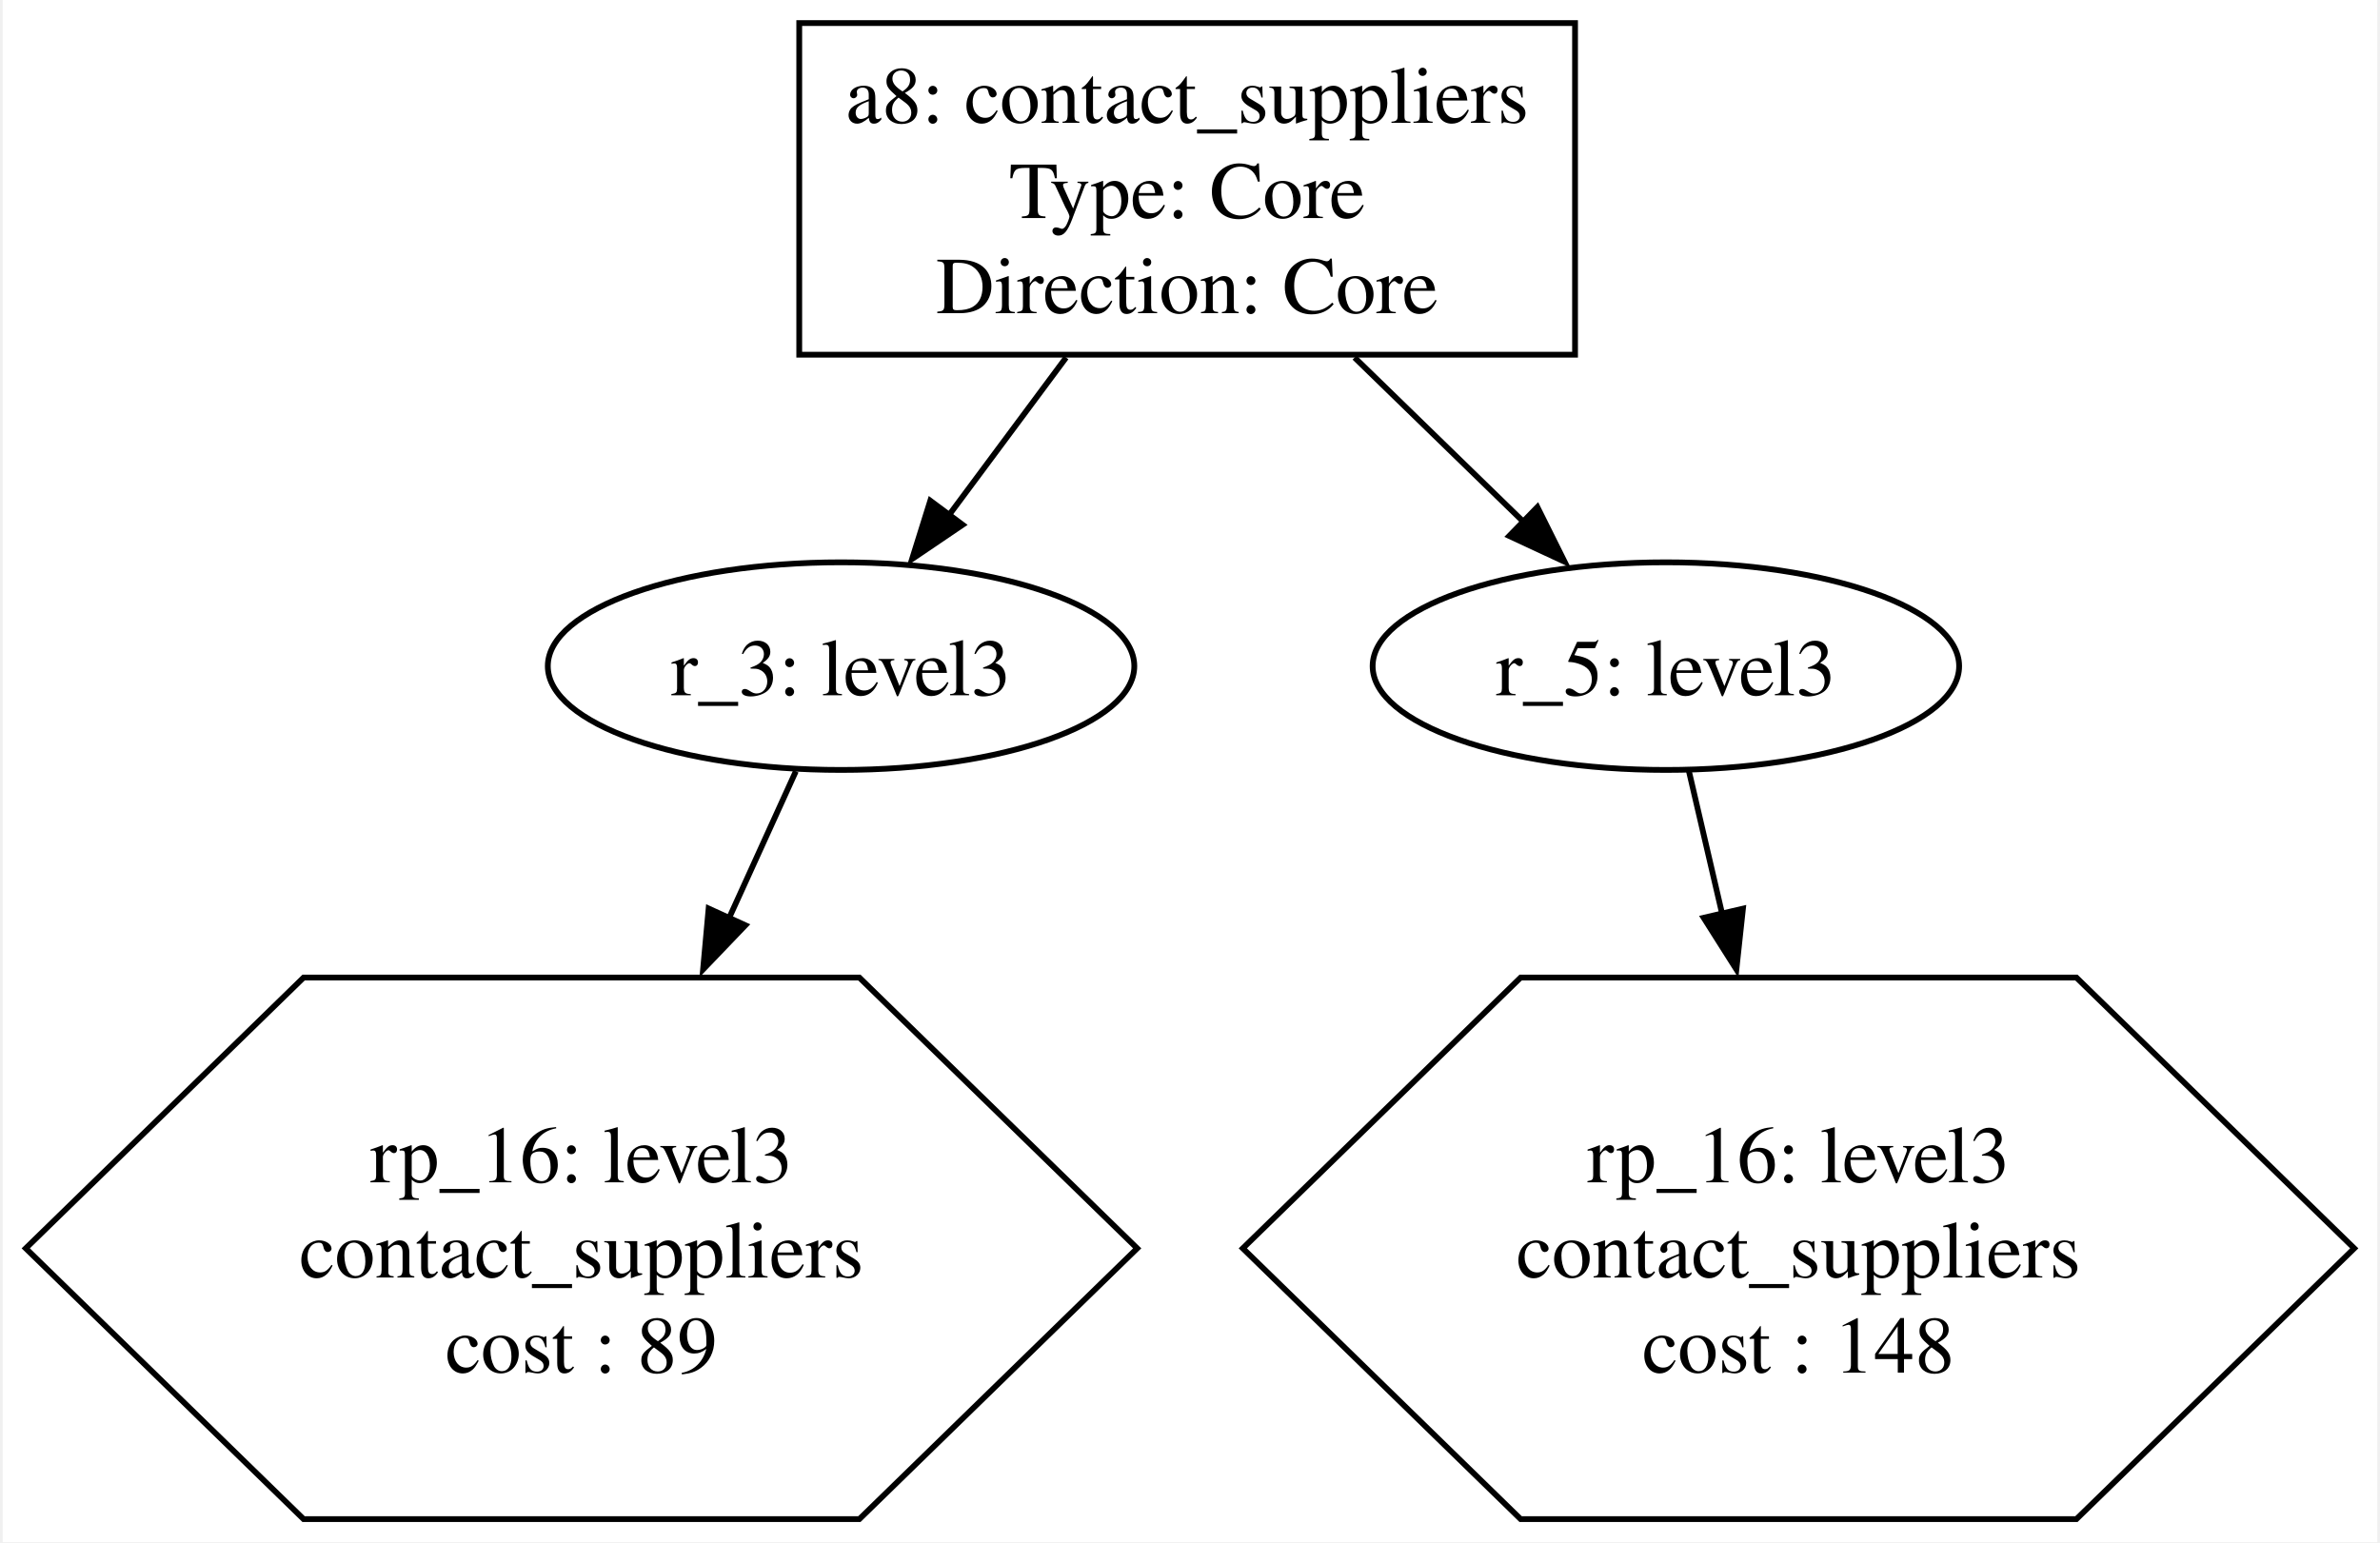
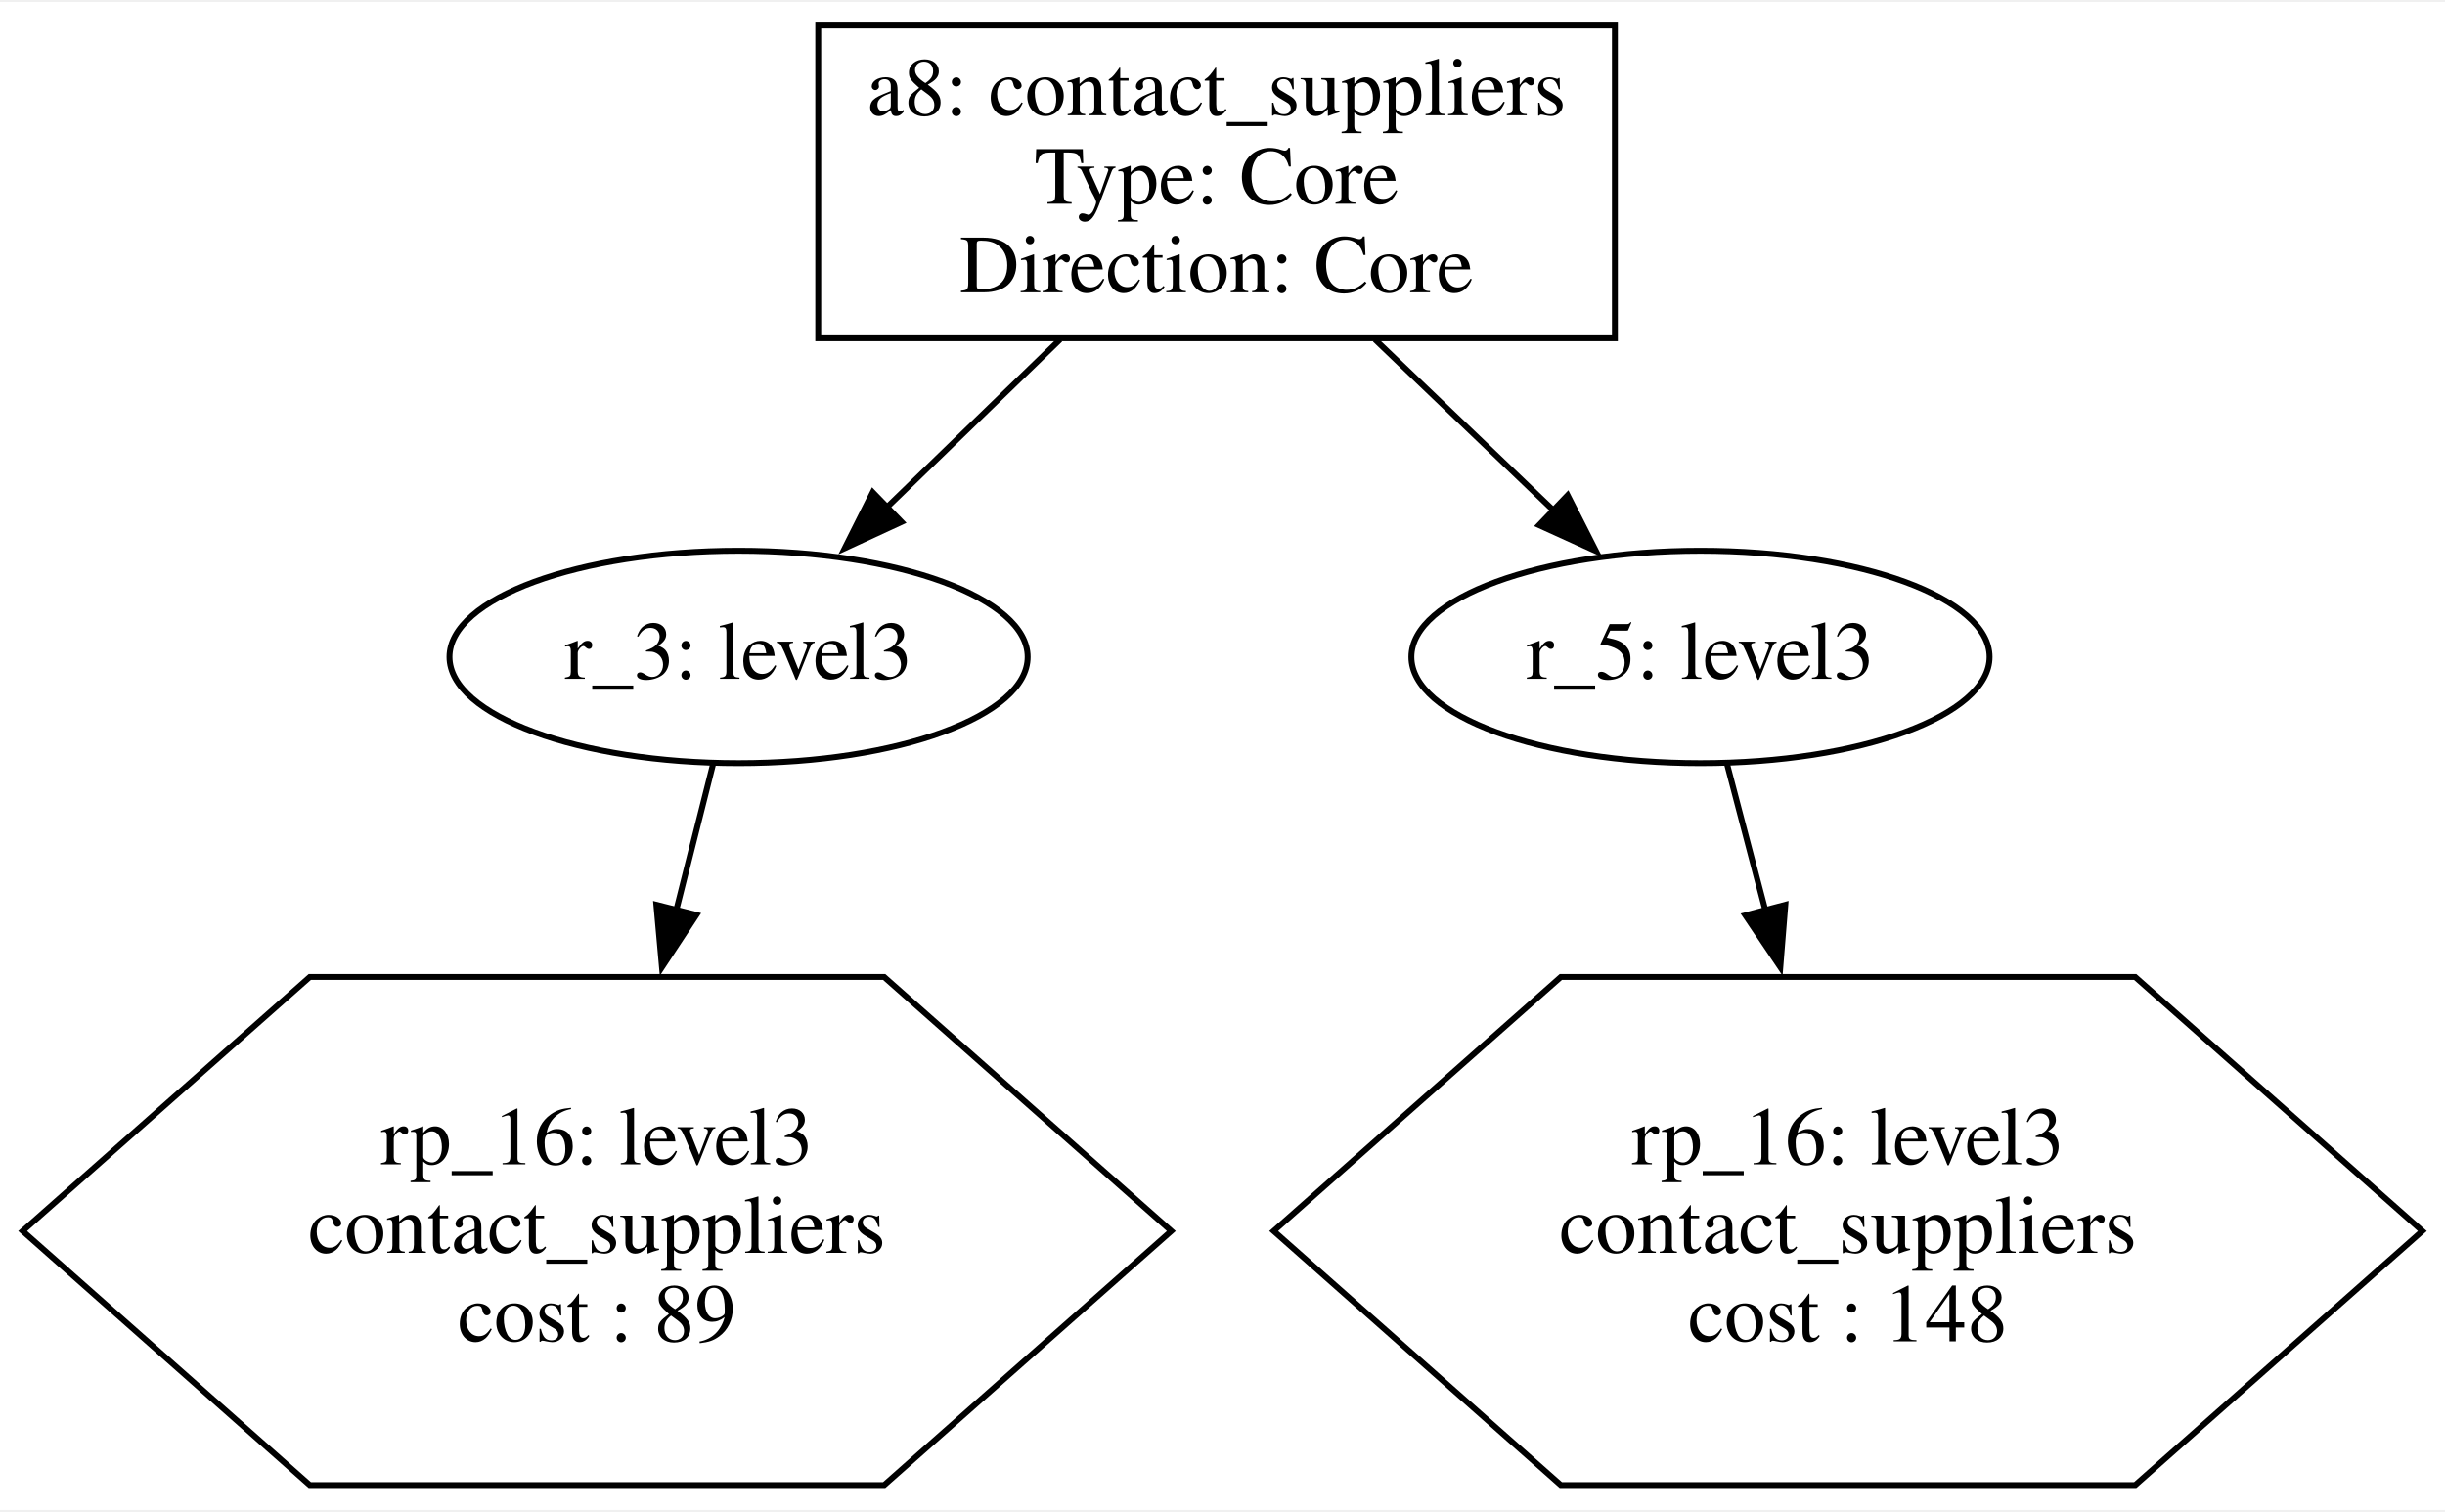
- <svg xmlns="http://www.w3.org/2000/svg" width="412pt" height="267pt" viewBox="0.00 0.00 411.69 267.40">
-   <g id="graph0" class="graph" transform="scale(1 1) rotate(0) translate(4 263.4)">
-     <polygon fill="white" stroke="none" points="-4,4 -4,-263.4 407.69,-263.4 407.69,4 -4,4" />
+ <svg xmlns="http://www.w3.org/2000/svg" width="414pt" height="256pt" viewBox="0.00 0.00 414.33 255.55">
+   <g id="graph0" class="graph" transform="scale(1 1) rotate(0) translate(4 251.55)">
+     <polygon fill="white" stroke="none" points="-4,4 -4,-251.55 410.33,-251.55 410.33,4 -4,4" />
    <g id="node1" class="node">
-       <polygon fill="none" stroke="black" points="268.6,-259.4 134.1,-259.4 134.1,-201.9 268.6,-201.9 268.6,-259.4" />
-       <text text-anchor="middle" x="201.35" y="-242.1" font-family="Times,serif" font-size="14.00">a8: contact_suppliers </text>
-       <text text-anchor="middle" x="201.35" y="-225.6" font-family="Times,serif" font-size="14.00"> Type: Core </text>
-       <text text-anchor="middle" x="201.35" y="-209.1" font-family="Times,serif" font-size="14.00"> Direction: Core</text>
+       <polygon fill="none" stroke="black" points="269.66,-247.55 134.66,-247.55 134.66,-194.55 269.66,-194.55 269.66,-247.55" />
+       <text text-anchor="middle" x="202.16" y="-232.35" font-family="Times,serif" font-size="14.00">a8: contact_suppliers </text>
+       <text text-anchor="middle" x="202.16" y="-217.35" font-family="Times,serif" font-size="14.00"> Type: Core </text>
+       <text text-anchor="middle" x="202.16" y="-202.35" font-family="Times,serif" font-size="14.00"> Direction: Core</text>
    </g>
    <g id="node2" class="node">
-       <ellipse fill="none" stroke="black" cx="141.35" cy="-147.9" rx="50.84" ry="18" />
-       <text text-anchor="middle" x="141.35" y="-142.85" font-family="Times,serif" font-size="14.00">r_3: level3</text>
+       <ellipse fill="none" stroke="black" cx="121.16" cy="-140.55" rx="48.99" ry="18" />
+       <text text-anchor="middle" x="121.16" y="-136.85" font-family="Times,serif" font-size="14.00">r_3: level3</text>
    </g>
    <g id="edge1" class="edge">
-       <path fill="none" stroke="black" d="M180.36,-201.4C173.74,-192.49 166.47,-182.71 160.02,-174.03" />
-       <polygon fill="black" stroke="black" points="162.43,-172.41 153.66,-166.47 156.82,-176.58 162.43,-172.41" />
+       <path fill="none" stroke="black" d="M175.64,-194.34C166.17,-185.17 155.55,-174.87 146.21,-165.82" />
+       <polygon fill="black" stroke="black" points="148.77,-163.43 139.15,-158.98 143.9,-168.45 148.77,-163.43" />
    </g>
    <g id="node4" class="node">
-       <ellipse fill="none" stroke="black" cx="284.35" cy="-147.9" rx="50.84" ry="18" />
-       <text text-anchor="middle" x="284.35" y="-142.85" font-family="Times,serif" font-size="14.00">r_5: level3</text>
+       <ellipse fill="none" stroke="black" cx="284.16" cy="-140.55" rx="48.99" ry="18" />
+       <text text-anchor="middle" x="284.16" y="-136.85" font-family="Times,serif" font-size="14.00">r_5: level3</text>
    </g>
    <g id="edge3" class="edge">
-       <path fill="none" stroke="black" d="M230.38,-201.4C240.07,-191.98 250.76,-181.58 260.05,-172.54" />
-       <polygon fill="black" stroke="black" points="262.07,-175.48 266.79,-166 257.19,-170.47 262.07,-175.48" />
+       <path fill="none" stroke="black" d="M229.01,-194.34C238.74,-185.03 249.68,-174.56 259.23,-165.41" />
+       <polygon fill="black" stroke="black" points="261.65,-167.95 266.45,-158.5 256.81,-162.89 261.65,-167.95" />
    </g>
    <g id="node3" class="node">
-       <polygon fill="none" stroke="black" points="192.69,-46.95 144.52,-93.9 48.17,-93.9 0,-46.95 48.17,0 144.52,0 192.69,-46.95" />
-       <text text-anchor="middle" x="96.35" y="-58.4" font-family="Times,serif" font-size="14.00">rp_16: level3 </text>
-       <text text-anchor="middle" x="96.35" y="-41.9" font-family="Times,serif" font-size="14.00"> contact_suppliers </text>
-       <text text-anchor="middle" x="96.35" y="-25.4" font-family="Times,serif" font-size="14.00"> cost : 89</text>
+       <polygon fill="none" stroke="black" points="194.49,-43.27 145.83,-86.32 48.5,-86.32 -0.16,-43.27 48.5,-0.22 145.83,-0.22 194.49,-43.27" />
+       <text text-anchor="middle" x="97.16" y="-54.57" font-family="Times,serif" font-size="14.00">rp_16: level3 </text>
+       <text text-anchor="middle" x="97.16" y="-39.57" font-family="Times,serif" font-size="14.00"> contact_suppliers </text>
+       <text text-anchor="middle" x="97.16" y="-24.57" font-family="Times,serif" font-size="14.00"> cost : 89</text>
    </g>
    <g id="edge2" class="edge">
-       <path fill="none" stroke="black" d="M133.51,-129.66C130.18,-122.35 126.1,-113.37 121.87,-104.07" />
-       <polygon fill="black" stroke="black" points="124.76,-102.97 117.43,-95.32 118.39,-105.87 124.76,-102.97" />
+       <path fill="none" stroke="black" d="M116.87,-122.52C115.07,-115.36 112.87,-106.61 110.59,-97.58" />
+       <polygon fill="black" stroke="black" points="114.01,-96.84 108.18,-87.99 107.23,-98.55 114.01,-96.84" />
    </g>
    <g id="node5" class="node">
-       <polygon fill="none" stroke="black" points="403.69,-46.95 355.52,-93.9 259.17,-93.9 211,-46.95 259.17,0 355.52,0 403.69,-46.95" />
-       <text text-anchor="middle" x="307.35" y="-58.4" font-family="Times,serif" font-size="14.00">rp_16: level3 </text>
-       <text text-anchor="middle" x="307.35" y="-41.9" font-family="Times,serif" font-size="14.00"> contact_suppliers </text>
-       <text text-anchor="middle" x="307.35" y="-25.4" font-family="Times,serif" font-size="14.00"> cost : 148</text>
+       <polygon fill="none" stroke="black" points="406.49,-43.27 357.83,-86.32 260.5,-86.32 211.84,-43.27 260.5,-0.22 357.83,-0.22 406.49,-43.27" />
+       <text text-anchor="middle" x="309.16" y="-54.57" font-family="Times,serif" font-size="14.00">rp_16: level3 </text>
+       <text text-anchor="middle" x="309.16" y="-39.57" font-family="Times,serif" font-size="14.00"> contact_suppliers </text>
+       <text text-anchor="middle" x="309.16" y="-24.57" font-family="Times,serif" font-size="14.00"> cost : 148</text>
    </g>
    <g id="edge4" class="edge">
-       <path fill="none" stroke="black" d="M288.35,-129.66C290,-122.58 292.01,-113.93 294.1,-104.95" />
-       <polygon fill="black" stroke="black" points="297.71,-105.85 296.57,-95.32 290.9,-104.27 297.71,-105.85" />
+       <path fill="none" stroke="black" d="M288.63,-122.52C290.51,-115.36 292.81,-106.61 295.17,-97.58" />
+       <polygon fill="black" stroke="black" points="298.54,-98.55 297.69,-87.99 291.77,-96.77 298.54,-98.55" />
    </g>
  </g>
</svg>
